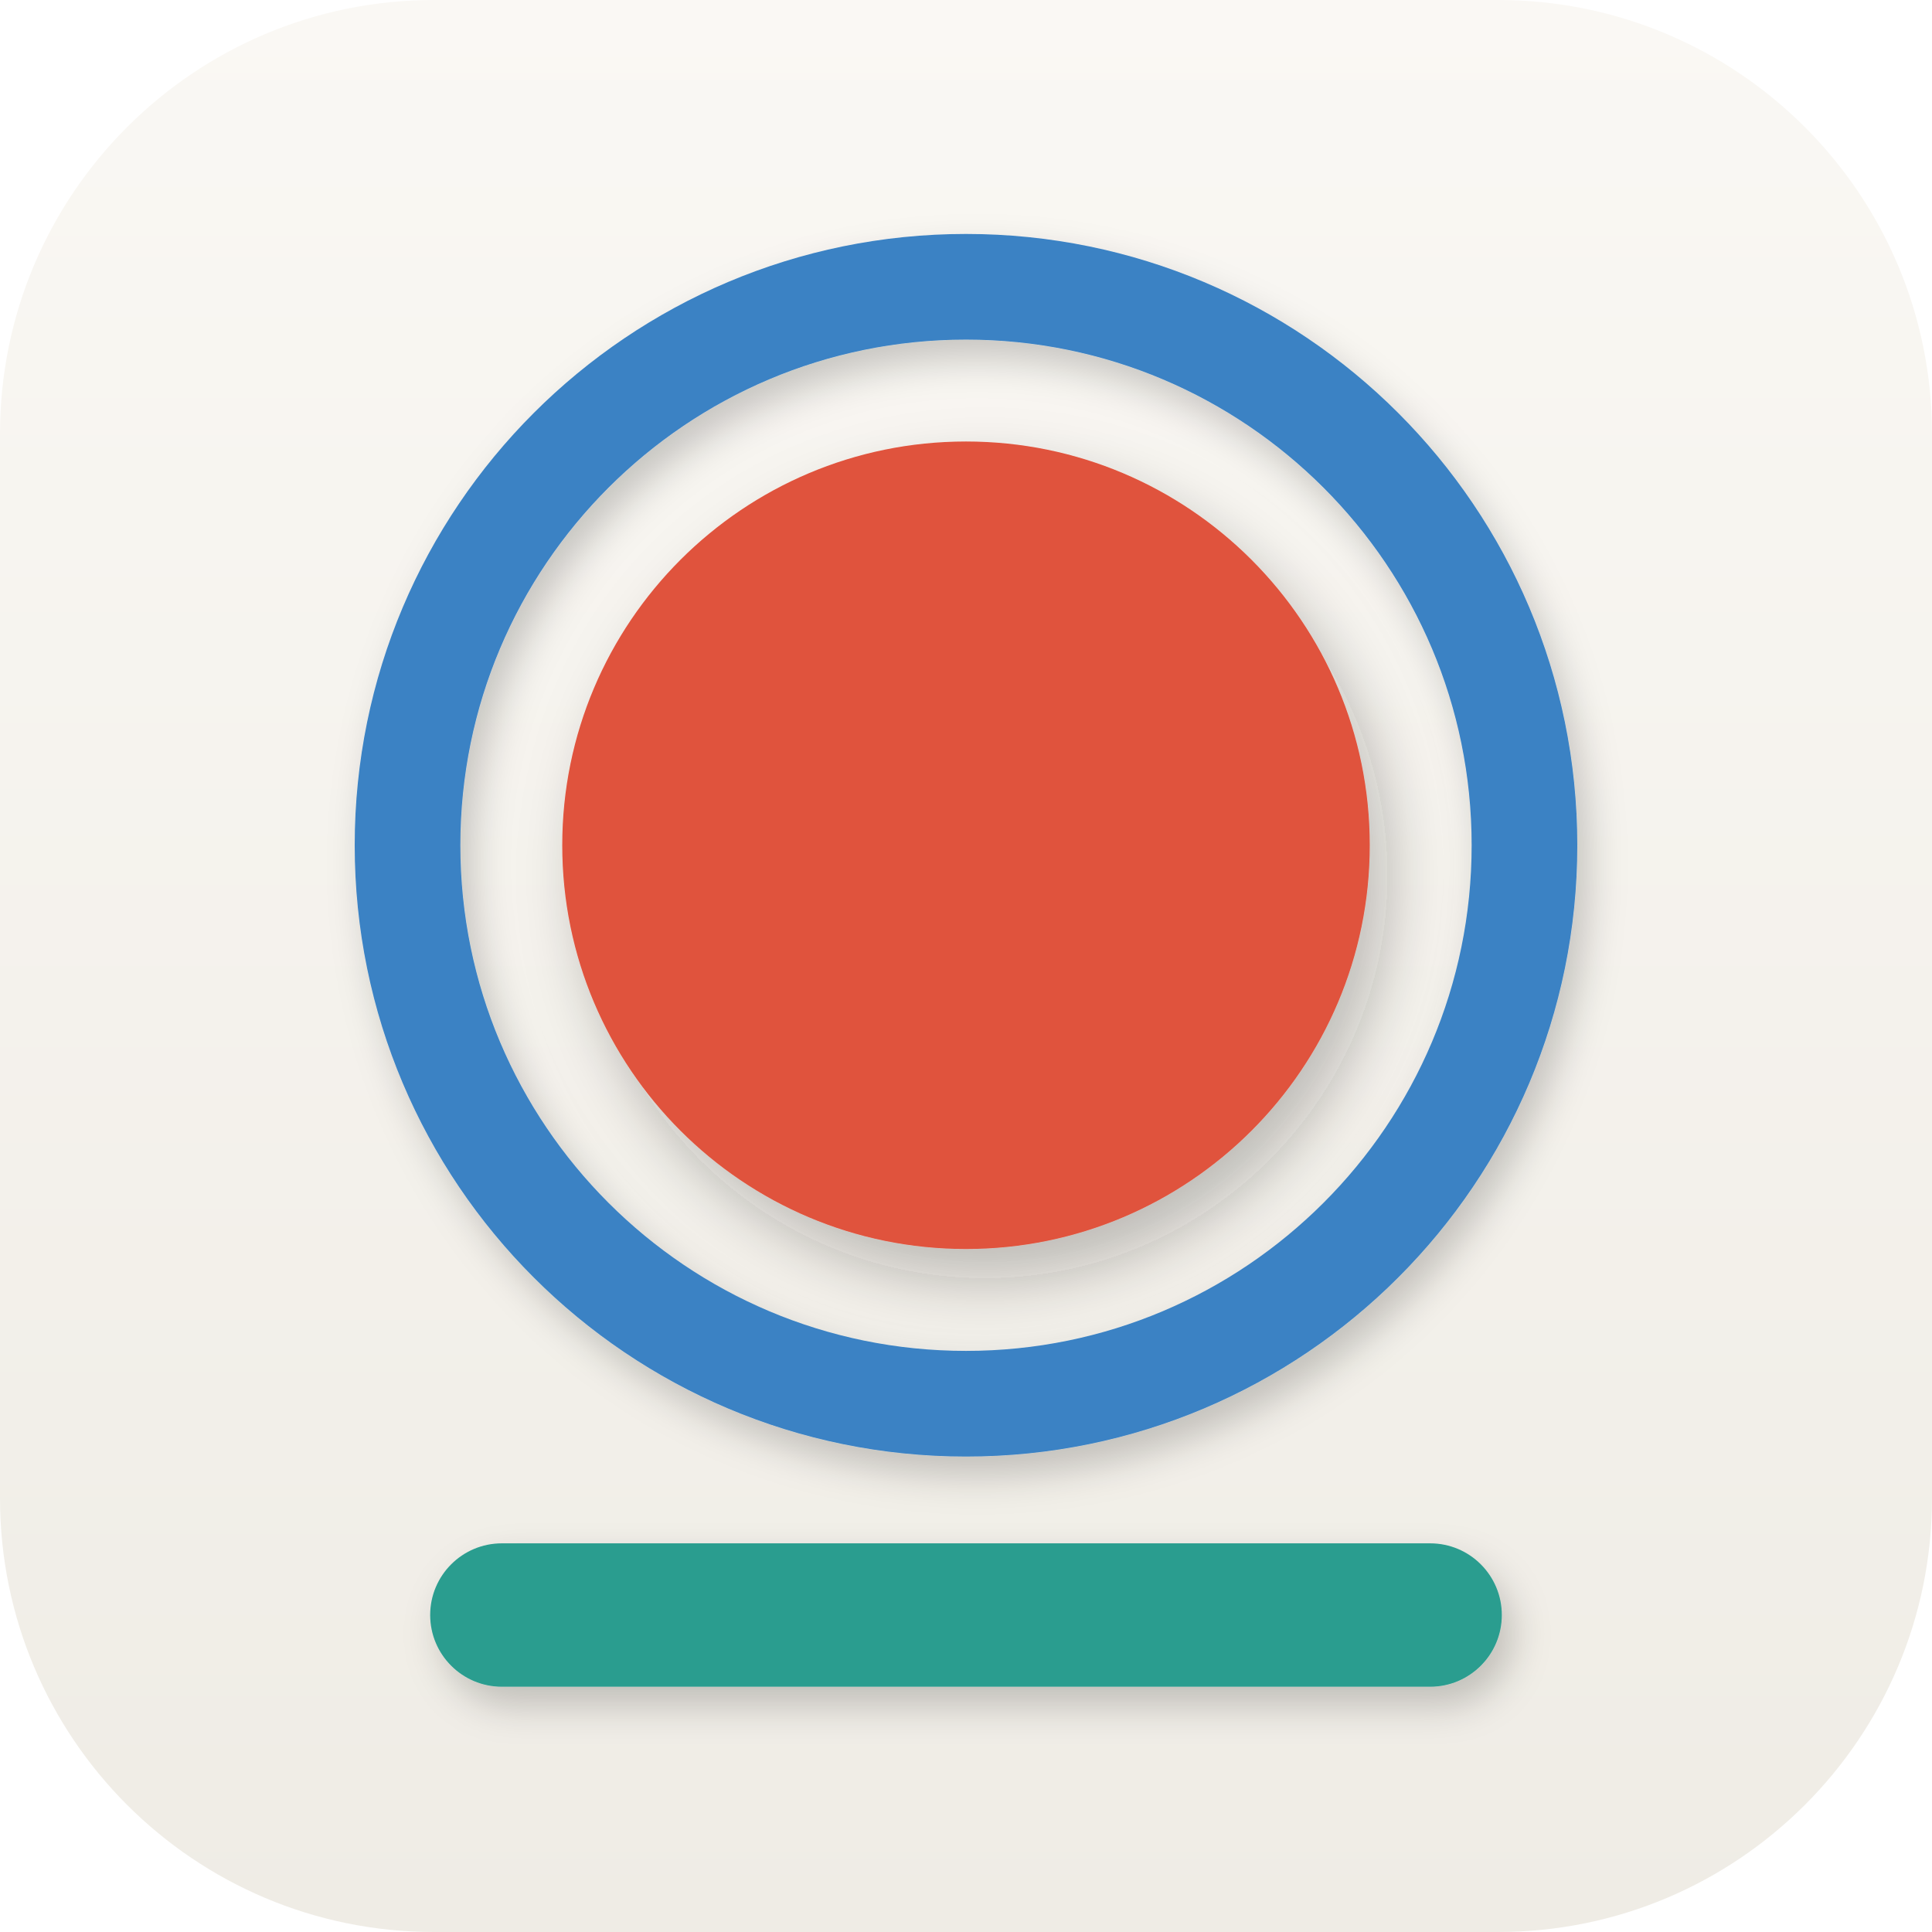
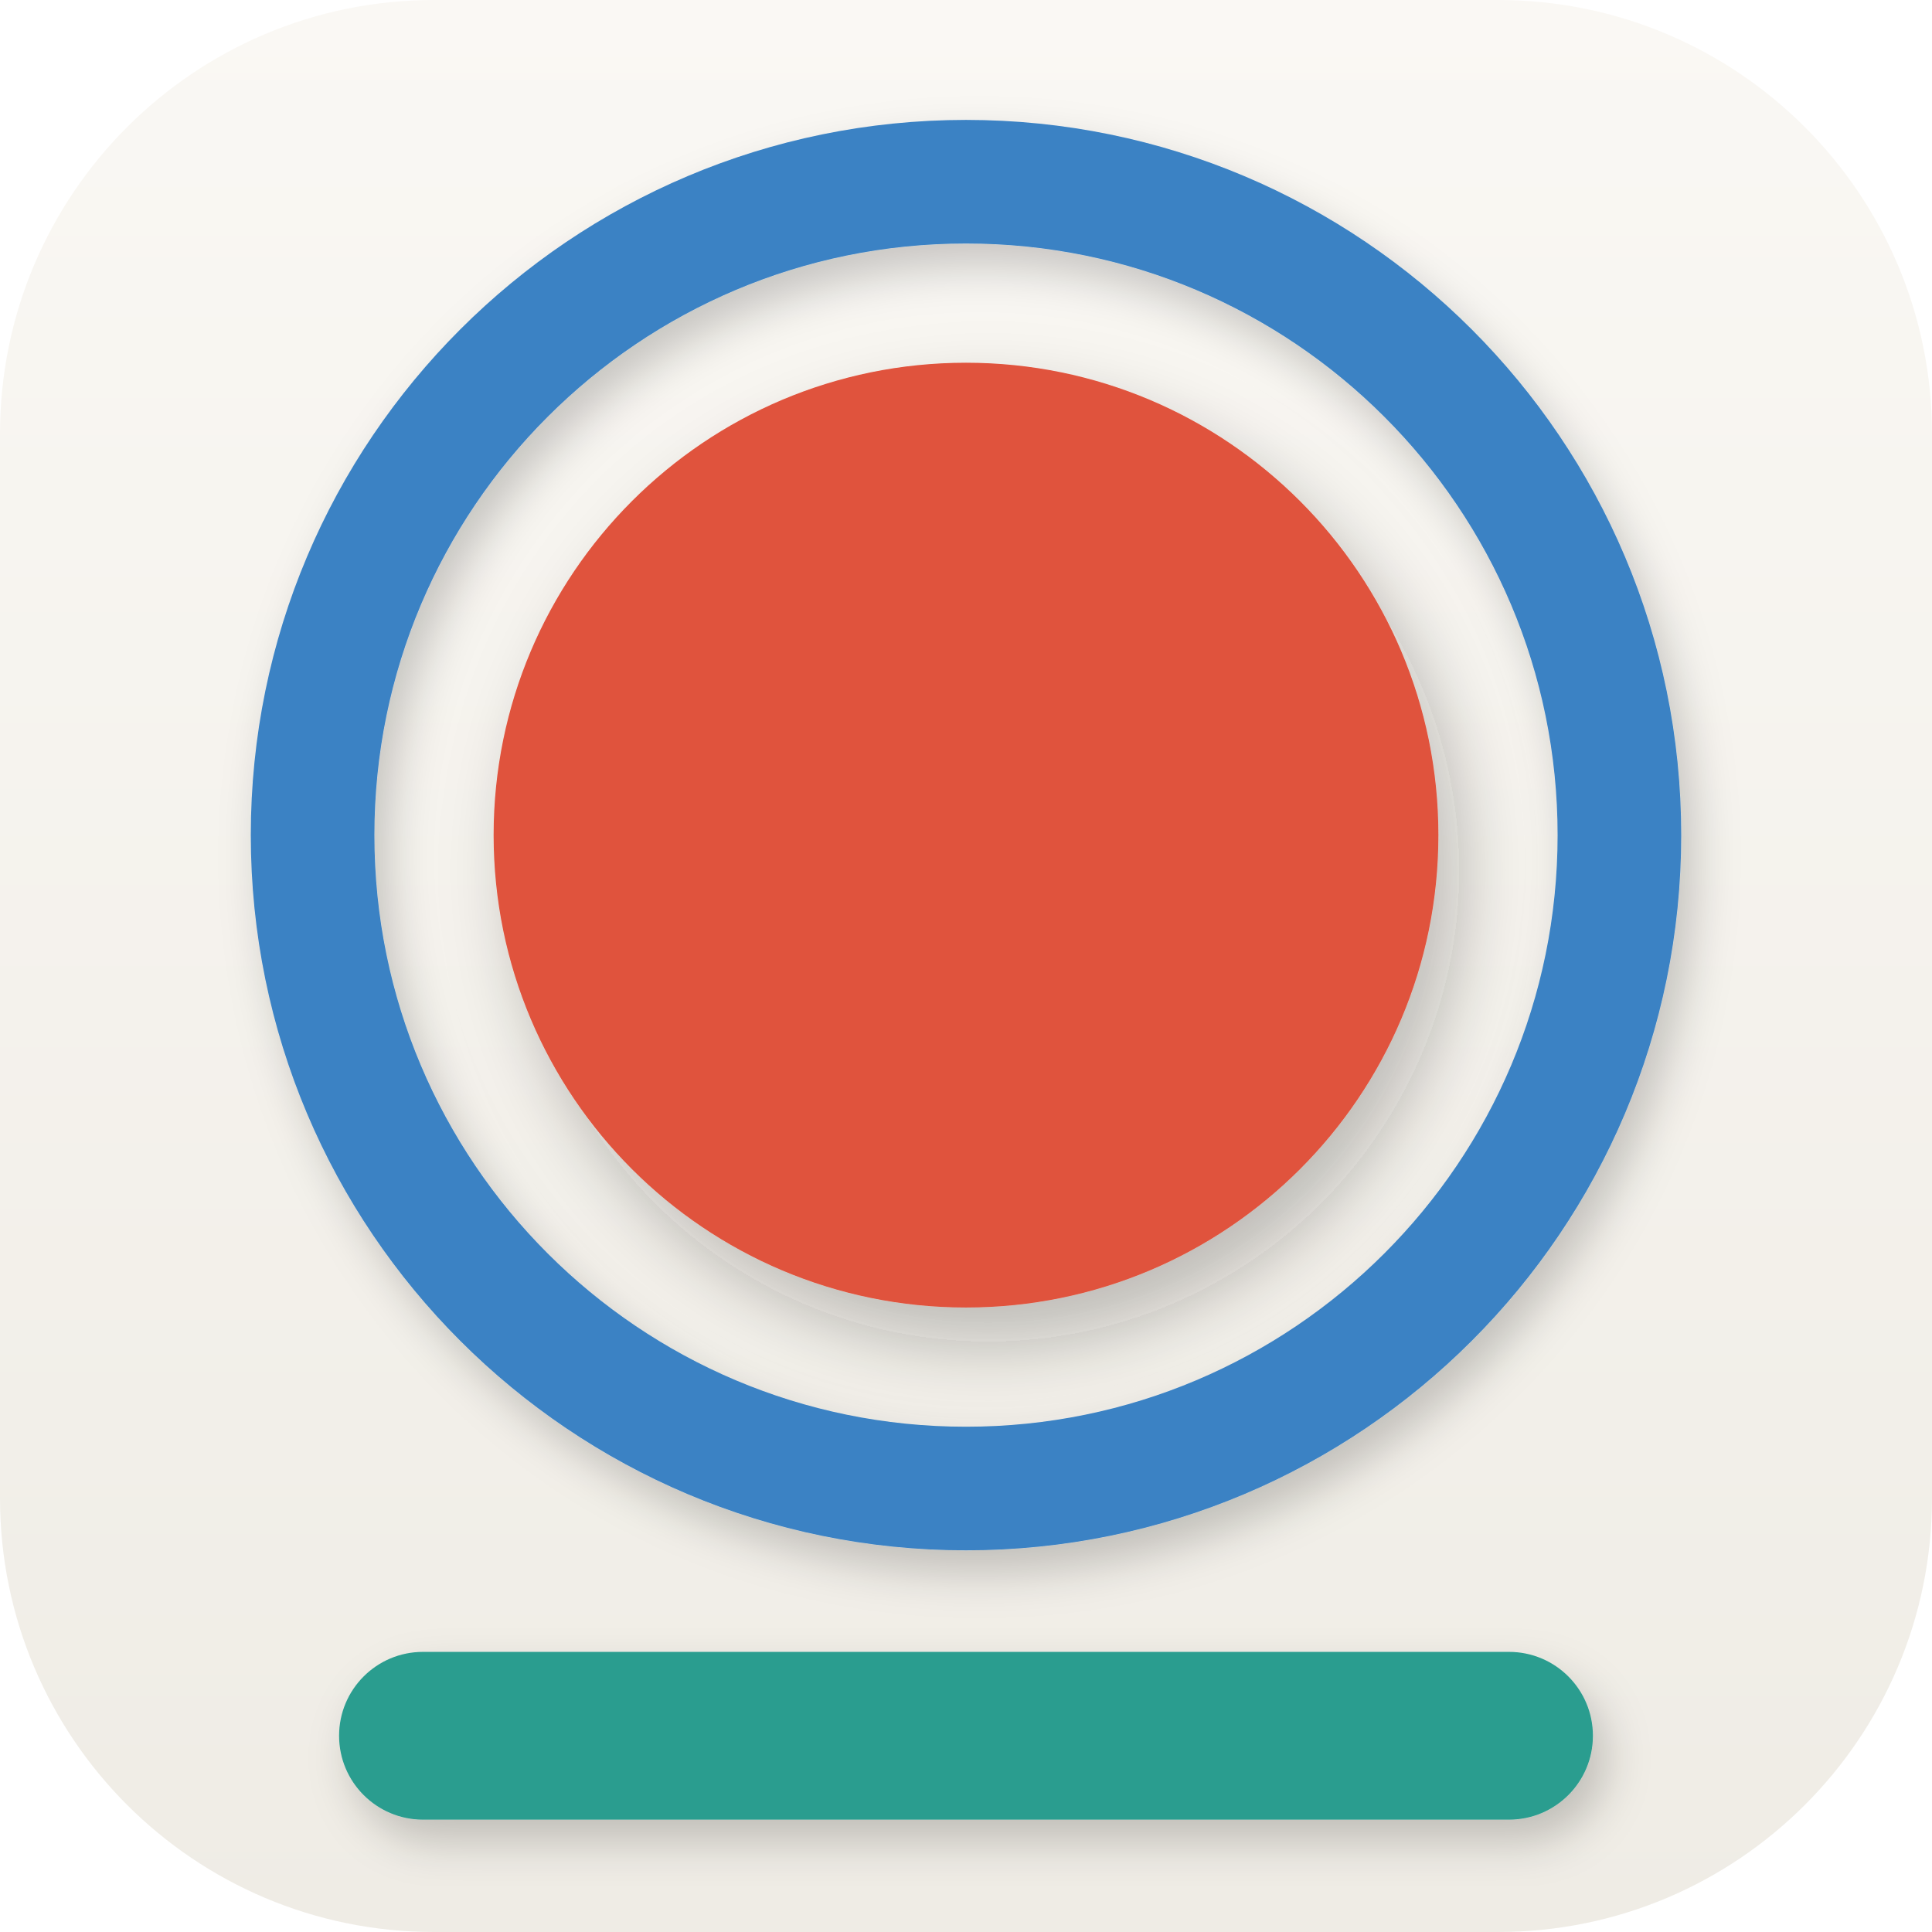
<svg xmlns="http://www.w3.org/2000/svg" viewBox="0 0 1024 1024" width="1024" height="1024">
  <defs>
    <filter id="sh" x="-40%" y="-40%" width="180%" height="180%">
      <feDropShadow dx="10" dy="16" stdDeviation="16" flood-color="#1b1a17" flood-opacity="0.26" />
    </filter>
    <filter id="sh2" x="-40%" y="-40%" width="180%" height="180%">
      <feDropShadow dx="6" dy="10" stdDeviation="10" flood-color="#1b1a17" flood-opacity="0.20" />
    </filter>
    <linearGradient id="bg" x1="0" y1="0" x2="0" y2="1">
      <stop offset="0" stop-color="#FAF8F4" />
      <stop offset="1" stop-color="#EFECE5" />
    </linearGradient>
  </defs>
  <rect width="1024" height="1024" rx="230" fill="url(#bg)" />
-   <rect x="228.0" y="818.0" width="568.0" height="76" rx="38.0" fill="#2A9D8F" filter="url(#sh2)" />
-   <circle cx="512" cy="448" r="296" fill="none" stroke="#3B82C4" stroke-width="56" filter="url(#sh2)" />
-   <circle cx="512" cy="448" r="214" fill="#E0533D" filter="url(#sh)" />
+   <g transform="translate(512 514) scale(1.17) translate(-512 -509)">
+     <rect x="228.0" y="818.0" width="568.0" height="76" rx="38.0" fill="#2A9D8F" filter="url(#sh2)" />
+     <circle cx="512" cy="448" r="296" fill="none" stroke="#3B82C4" stroke-width="56" filter="url(#sh2)" />
+     <circle cx="512" cy="448" r="214" fill="#E0533D" filter="url(#sh)" />
+   </g>
</svg>
